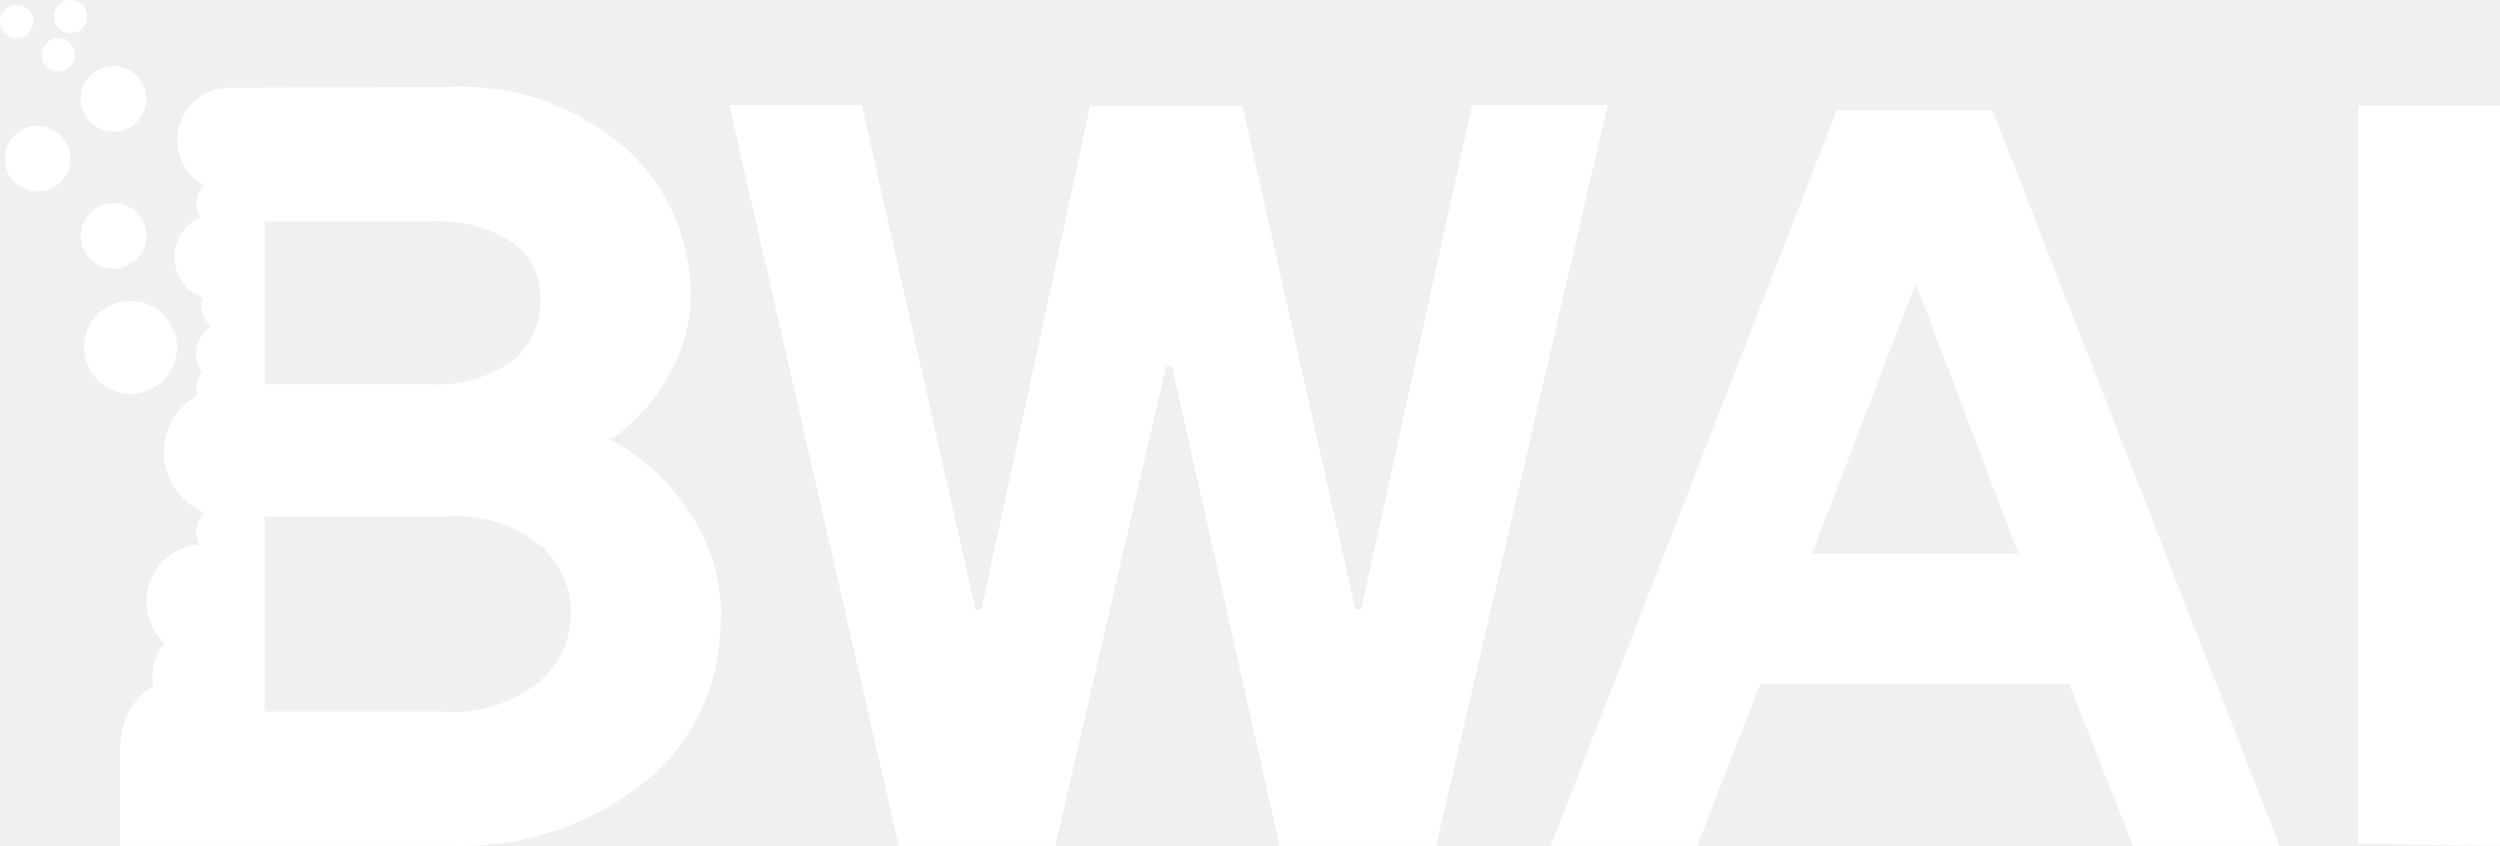
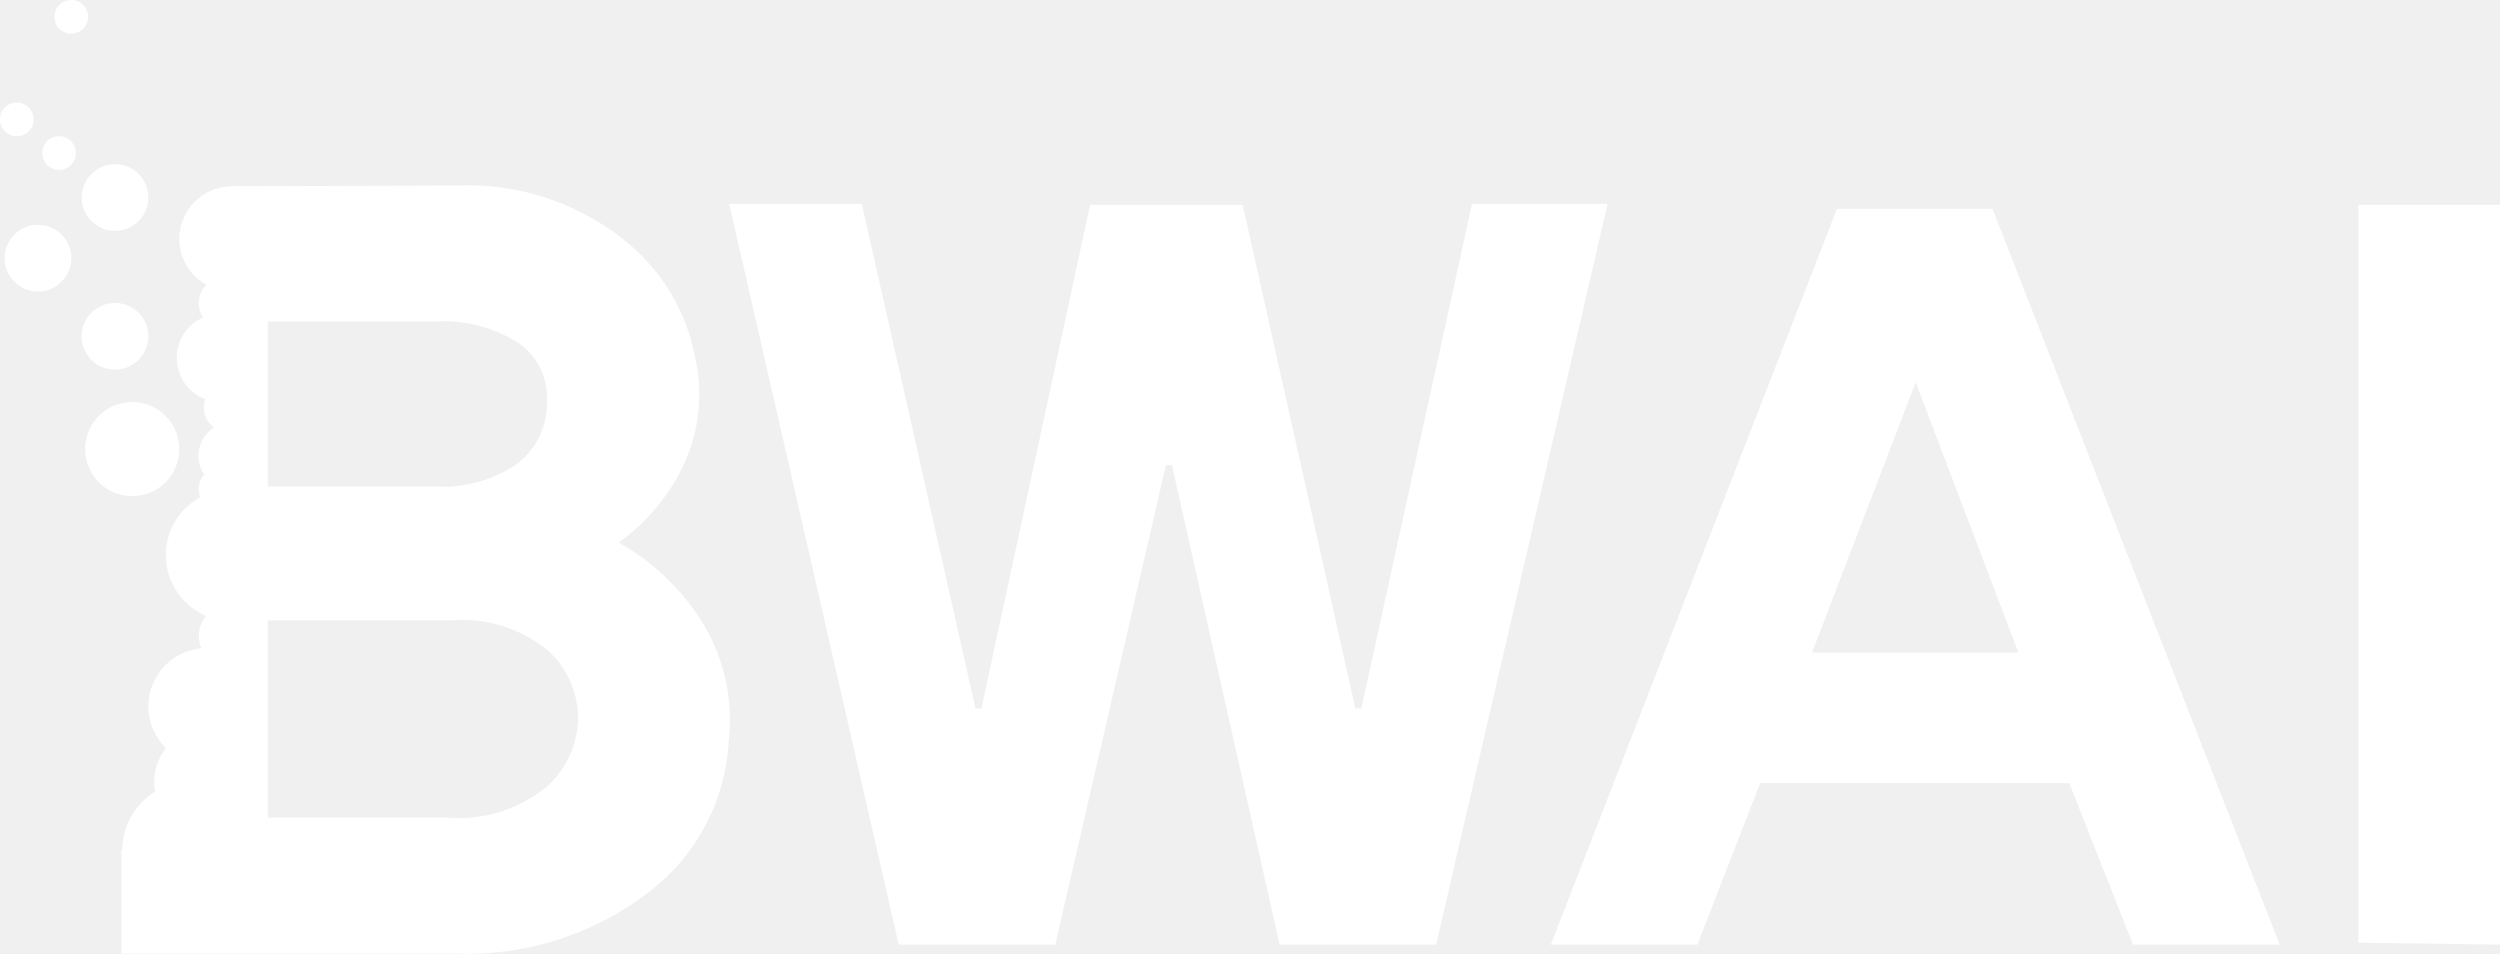
- <svg xmlns="http://www.w3.org/2000/svg" width="85.713" height="29" viewBox="0 0 85.713 29">
-   <g id="그룹_9" data-name="그룹 9" transform="translate(-193 -89)">
-     <g id="그룹_2" data-name="그룹 2" transform="translate(193 89)">
-       <path id="패스_6" data-name="패스 6" d="M275.466,243.984a7.812,7.812,0,0,0-2.619-2.373,6.871,6.871,0,0,0,2.075-2.373,5.642,5.642,0,0,0,.527-3.85,6.629,6.629,0,0,0-2.478-4.078,8.52,8.52,0,0,0-5.678-1.793l-7.545.023v22.487h-3.74v3.506h11.32a10.073,10.073,0,0,0,6.5-2.057,6.88,6.88,0,0,0,2.743-5.15A6.3,6.3,0,0,0,275.466,243.984Zm-14.5-9.862h5.695a4.742,4.742,0,0,1,2.76.7,2.237,2.237,0,0,1,1,1.933,2.593,2.593,0,0,1-1,2.18,4.479,4.479,0,0,1-2.795.773h-5.66Zm9.44,15.769a4.684,4.684,0,0,1-3.357,1.037h-6.083v-6.68h6.187a4.6,4.6,0,0,1,3.287,1,3.116,3.116,0,0,1,1.036,2.3A3.181,3.181,0,0,1,270.4,249.891Z" transform="translate(-251.894 -226.534)" fill="#fff" />
-       <path id="패스_7" data-name="패스 7" d="M260.729,286.85a2.319,2.319,0,1,1-2.32-2.319A2.319,2.319,0,0,1,260.729,286.85Z" transform="translate(-251.947 -261.357)" fill="#fff" />
-       <path id="패스_8" data-name="패스 8" d="M264.639,256.242a.75.75,0,1,1-.75-.751A.749.749,0,0,1,264.639,256.242Z" transform="translate(-256.408 -242.975)" fill="#fff" />
-       <path id="패스_9" data-name="패스 9" d="M264.576,259.77a2.235,2.235,0,1,1-2.234-2.234A2.234,2.234,0,0,1,264.576,259.77Z" transform="translate(-254.488 -244.269)" fill="#fff" />
-       <path id="패스_10" data-name="패스 10" d="M262.445,274.173a1.978,1.978,0,1,1-1.978-1.978A1.978,1.978,0,0,1,262.445,274.173Z" transform="translate(-253.465 -253.548)" fill="#fff" />
-       <path id="패스_11" data-name="패스 11" d="M264.1,242.838a1.5,1.5,0,1,1-1.5-1.5A1.5,1.5,0,0,1,264.1,242.838Z" transform="translate(-255.12 -234.019)" fill="#fff" />
-       <path id="패스_12" data-name="패스 12" d="M247.5,234.272a1.126,1.126,0,1,1-1.126-1.127A1.126,1.126,0,0,1,247.5,234.272Z" transform="translate(-245.083 -228.83)" fill="#fff" />
-       <path id="패스_13" data-name="패스 13" d="M254.6,228.68a1.126,1.126,0,1,1-1.126-1.126A1.127,1.127,0,0,1,254.6,228.68Z" transform="translate(-249.58 -225.291)" fill="#fff" />
-       <path id="패스_14" data-name="패스 14" d="M254.6,241.487a1.126,1.126,0,1,1-1.126-1.126A1.126,1.126,0,0,1,254.6,241.487Z" transform="translate(-249.58 -233.398)" fill="#fff" />
-       <path id="패스_15" data-name="패스 15" d="M255.843,251.091a1.594,1.594,0,1,1-1.594-1.595A1.594,1.594,0,0,1,255.843,251.091Z" transform="translate(-249.772 -239.18)" fill="#fff" />
-       <path id="패스_16" data-name="패스 16" d="M265.38,252.523a1.127,1.127,0,1,1-1.127-1.126A1.127,1.127,0,0,1,265.38,252.523Z" transform="translate(-256.4 -240.383)" fill="#fff" />
-       <path id="패스_17" data-name="패스 17" d="M262.588,281.461a1.78,1.78,0,1,1-1.78-1.78A1.78,1.78,0,0,1,262.588,281.461Z" transform="translate(-253.806 -258.287)" fill="#fff" />
-       <path id="패스_18" data-name="패스 18" d="M265.315,248.525a.852.852,0,1,1-.851-.852A.852.852,0,0,1,265.315,248.525Z" transform="translate(-256.706 -238.026)" fill="#fff" />
-       <path id="패스_19" data-name="패스 19" d="M249.841,225.532a.571.571,0,1,1-.571-.57A.571.571,0,0,1,249.841,225.532Z" transform="translate(-247.269 -223.65)" fill="#fff" />
-       <path id="패스_20" data-name="패스 20" d="M245.941,222.424a.571.571,0,1,1-.57-.571A.57.57,0,0,1,245.941,222.424Z" transform="translate(-244.8 -221.682)" fill="#fff" />
-       <path id="패스_21" data-name="패스 21" d="M250.972,212.959a.57.57,0,1,1-.57-.571A.57.57,0,0,1,250.972,212.959Z" transform="translate(-247.985 -212.388)" fill="#fff" />
-       <path id="패스_22" data-name="패스 22" d="M265.189,269.314a1.026,1.026,0,1,1-1.025-1.025A1.025,1.025,0,0,1,265.189,269.314Z" transform="translate(-256.408 -251.076)" fill="#fff" />
-       <path id="패스_23" data-name="패스 23" d="M264.907,231.365a1.78,1.78,0,1,1-1.78-1.78A1.78,1.78,0,0,1,264.907,231.365Z" transform="translate(-255.274 -226.577)" fill="#fff" />
-       <path id="패스_24" data-name="패스 24" d="M264.842,238.892a.852.852,0,1,1-.851-.852A.852.852,0,0,1,264.842,238.892Z" transform="translate(-256.408 -231.928)" fill="#fff" />
-       <g id="그룹_1" data-name="그룹 1" transform="translate(25.001 3.6)">
-         <path id="패스_25" data-name="패스 25" d="M337.158,256.6h-5.367L328.1,240.155h-.2L324.1,256.6h-5.367l-5.811-25.4h4.546l3.9,17.3h.2l3.726-17.264h5.231l3.863,17.264h.2l3.8-17.3h4.649Z" transform="translate(-312.921 -231.198)" fill="#fff" />
-         <path id="패스_26" data-name="패스 26" d="M409.632,256.892l-2.187-5.538h-10.6l-2.153,5.538h-5.025l9.811-25.229h5.333l9.845,25.229Zm-7.452-19.28-3.554,9.265H405.7Z" transform="translate(-361.501 -231.492)" fill="#fff" />
-         <path id="패스_27" data-name="패스 27" d="M465.112,256.589v-25.3h4.855v25.365Z" transform="translate(-409.256 -231.257)" fill="#fff" />
+ <svg xmlns="http://www.w3.org/2000/svg" width="105" height="40.053" viewBox="0 0 105 40.053">
+   <g id="Group_109" data-name="Group 109" transform="translate(-100 -60.85)">
+     <path id="Path_25" data-name="Path 25" d="M342.611,262.313h-6.574l-4.523-20.143h-.251l-4.648,20.143H320.04L312.921,231.2h5.569l4.774,21.19h.25l4.565-21.148h6.408l4.732,21.148h.25l4.649-21.19h5.695Z" transform="translate(-182.294 -161.787)" fill="#fff" />
+     <path id="Path_26" data-name="Path 26" d="M414.124,262.569l-2.679-6.784H398.462l-2.637,6.784h-6.155l12.019-30.906h6.533l12.06,30.906Zm-9.129-23.619L400.641,250.3h8.668Z" transform="translate(-224.536 -162.043)" fill="#fff" />
+     <path id="Path_27" data-name="Path 27" d="M465.112,262.281v-30.99h5.948v31.073Z" transform="translate(-266.06 -161.839)" fill="#fff" />
+     <g id="Group_80" data-name="Group 80" transform="translate(51.313 -388.663)">
+       <path id="Path_62" data-name="Path 62" d="M56.7,450.221a.707.707,0,1,1-.707-.708A.707.707,0,0,1,56.7,450.221Z" transform="translate(-4.313)" fill="#fff" />
+       <g id="Group_107" data-name="Group 107" transform="translate(48.687 453.82)">
+         <path id="Path_63" data-name="Path 63" d="M87.522,489.93a9.692,9.692,0,0,0-3.248-2.943,8.506,8.506,0,0,0,2.573-2.942,6.993,6.993,0,0,0,.654-4.773,8.221,8.221,0,0,0-3.073-5.057,10.564,10.564,0,0,0-7.041-2.223l-9.355.029V499.9H63.394v4.348H77.43A12.492,12.492,0,0,0,85.5,501.7a8.529,8.529,0,0,0,3.4-6.386A7.809,7.809,0,0,0,87.522,489.93ZM69.54,477.7H76.6a5.88,5.88,0,0,1,3.423.872,2.773,2.773,0,0,1,1.243,2.4,3.216,3.216,0,0,1-1.243,2.7,5.554,5.554,0,0,1-3.466.959H69.54Zm11.7,19.552a5.809,5.809,0,0,1-4.163,1.286H69.54v-8.283h7.671a5.7,5.7,0,0,1,4.076,1.243,3.863,3.863,0,0,1,1.286,2.855A3.945,3.945,0,0,1,81.245,497.254Z" transform="translate(-58.294 -468.505)" fill="#fff" />
+         <path id="Path_64" data-name="Path 64" d="M69.254,547.063a2.875,2.875,0,1,1-2.875-2.875A2.875,2.875,0,0,1,69.254,547.063Z" transform="translate(-58.366 -515.666)" fill="#fff" />
+         <path id="Path_65" data-name="Path 65" d="M74.614,507.009a.93.93,0,1,1-.93-.931A.93.93,0,0,1,74.614,507.009Z" transform="translate(-64.408 -490.771)" fill="#fff" />
+         <path id="Path_66" data-name="Path 66" d="M74.317,511.532a2.771,2.771,0,1,1-2.77-2.77A2.771,2.771,0,0,1,74.317,511.532Z" transform="translate(-61.809 -492.524)" fill="#fff" />
+         <path id="Path_67" data-name="Path 67" d="M71.557,530.452A2.452,2.452,0,1,1,69.1,528,2.452,2.452,0,0,1,71.557,530.452Z" transform="translate(-60.422 -505.09)" fill="#fff" />
+         <path id="Path_68" data-name="Path 68" d="M73.8,489.366a1.856,1.856,0,1,1-1.856-1.855A1.856,1.856,0,0,1,73.8,489.366Z" transform="translate(-62.665 -478.642)" fill="#fff" />
+         <path id="Path_69" data-name="Path 69" d="M52.067,478.151a1.4,1.4,0,1,1-1.4-1.4A1.4,1.4,0,0,1,52.067,478.151Z" transform="translate(-49.071 -471.615)" fill="#fff" />
+         <path id="Path_70" data-name="Path 70" d="M61.391,470.812a1.4,1.4,0,1,1-1.4-1.4A1.4,1.4,0,0,1,61.391,470.812Z" transform="translate(-55.161 -466.822)" fill="#fff" />
+         <path id="Path_71" data-name="Path 71" d="M61.391,487.619a1.4,1.4,0,1,1-1.4-1.4A1.4,1.4,0,0,1,61.391,487.619Z" transform="translate(-55.161 -477.801)" fill="#fff" />
+         <path id="Path_72" data-name="Path 72" d="M62.95,500.188a1.976,1.976,0,1,1-1.977-1.977A1.977,1.977,0,0,1,62.95,500.188Z" transform="translate(-55.422 -485.632)" fill="#fff" />
+         <path id="Path_73" data-name="Path 73" d="M75.531,502.1a1.4,1.4,0,1,1-1.4-1.4A1.4,1.4,0,0,1,75.531,502.1Z" transform="translate(-64.397 -487.261)" fill="#fff" />
+         <path id="Path_74" data-name="Path 74" d="M71.773,540.03a2.207,2.207,0,1,1-2.206-2.207A2.207,2.207,0,0,1,71.773,540.03Z" transform="translate(-60.885 -511.508)" fill="#fff" />
+         <path id="Path_75" data-name="Path 75" d="M75.487,496.874a1.057,1.057,0,1,1-1.056-1.056A1.057,1.057,0,0,1,75.487,496.874Z" transform="translate(-64.813 -484.069)" fill="#fff" />
+         <path id="Path_76" data-name="Path 76" d="M55.221,466.722a.707.707,0,1,1-.707-.707A.707.707,0,0,1,55.221,466.722Z" transform="translate(-52.032 -464.6)" fill="#fff" />
+         <path id="Path_77" data-name="Path 77" d="M50.1,462.642a.708.708,0,1,1-.707-.707A.708.708,0,0,1,50.1,462.642Z" transform="translate(-48.687 -461.935)" fill="#fff" />
+         <path id="Path_78" data-name="Path 78" d="M75.3,524.144a1.272,1.272,0,1,1-1.271-1.271A1.271,1.271,0,0,1,75.3,524.144Z" transform="translate(-64.408 -501.742)" fill="#fff" />
+         <path id="Path_79" data-name="Path 79" d="M74.816,474.289a2.207,2.207,0,1,1-2.206-2.207A2.207,2.207,0,0,1,74.816,474.289Z" transform="translate(-62.872 -468.563)" fill="#fff" />
+         <path id="Path_80" data-name="Path 80" d="M74.866,484.233a1.056,1.056,0,1,1-1.056-1.056A1.057,1.057,0,0,1,74.866,484.233Z" transform="translate(-64.408 -475.811)" fill="#fff" />
      </g>
    </g>
  </g>
</svg>
